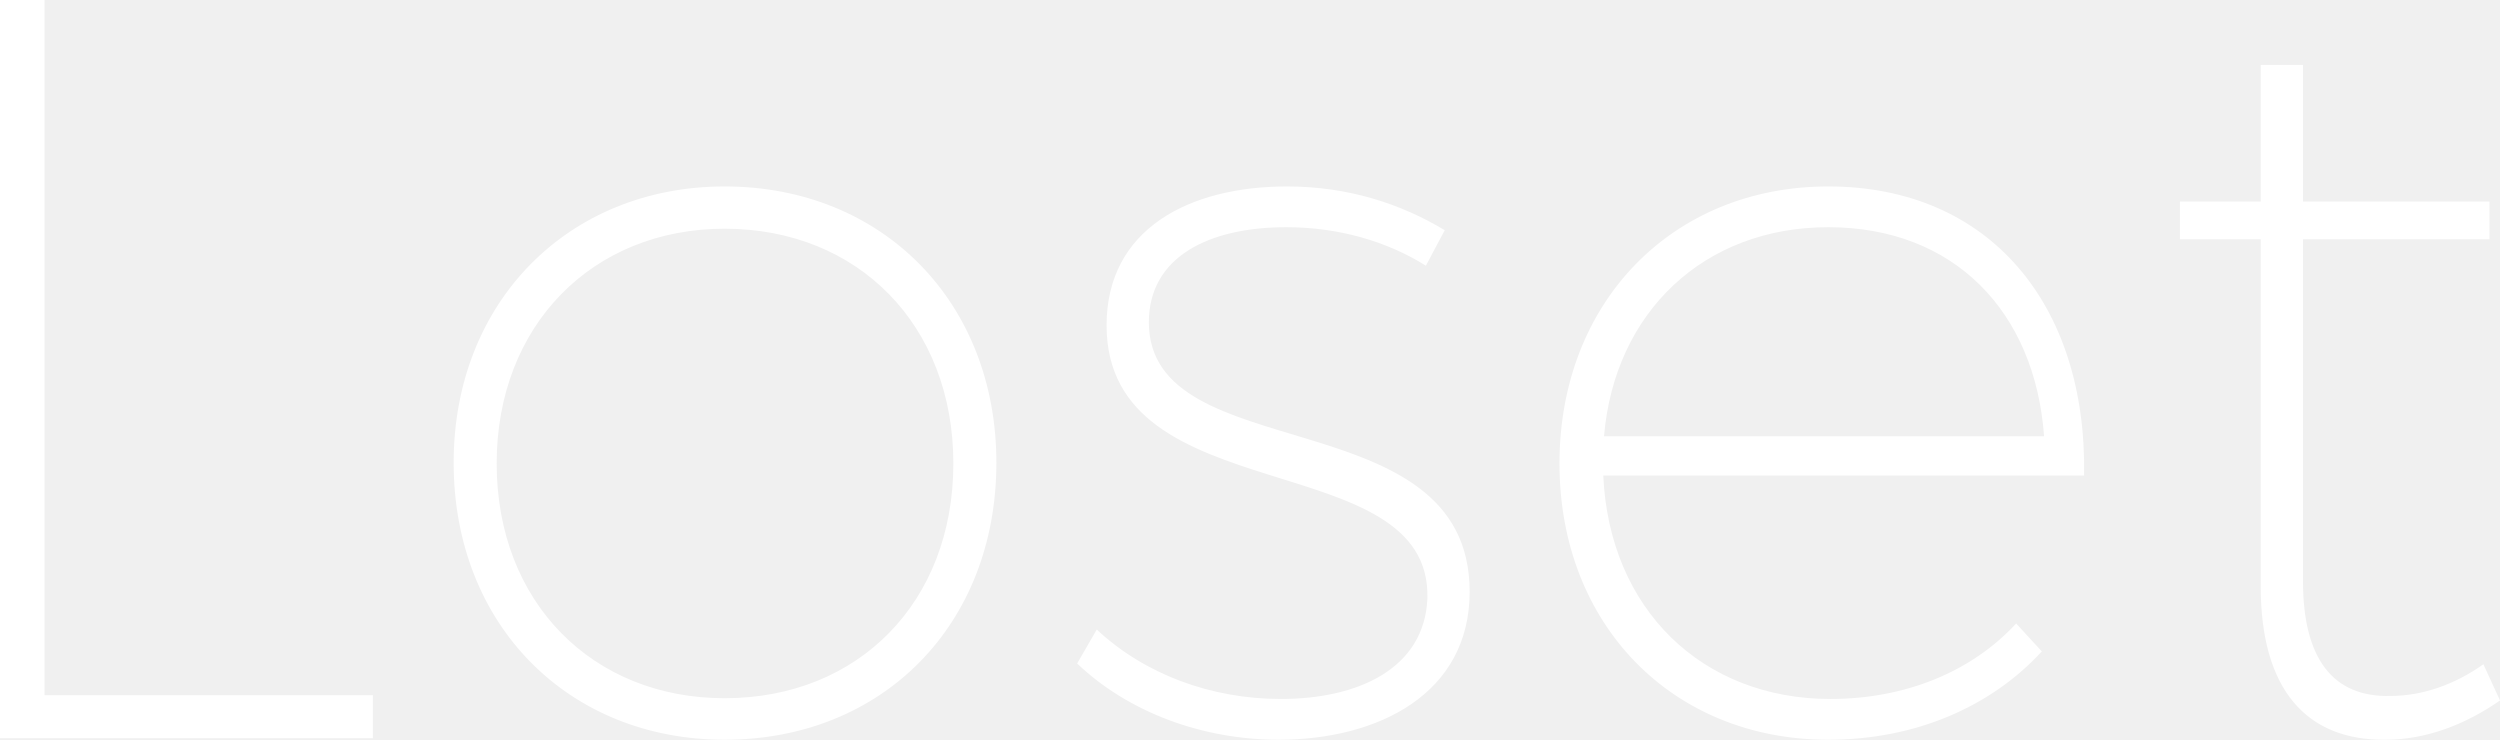
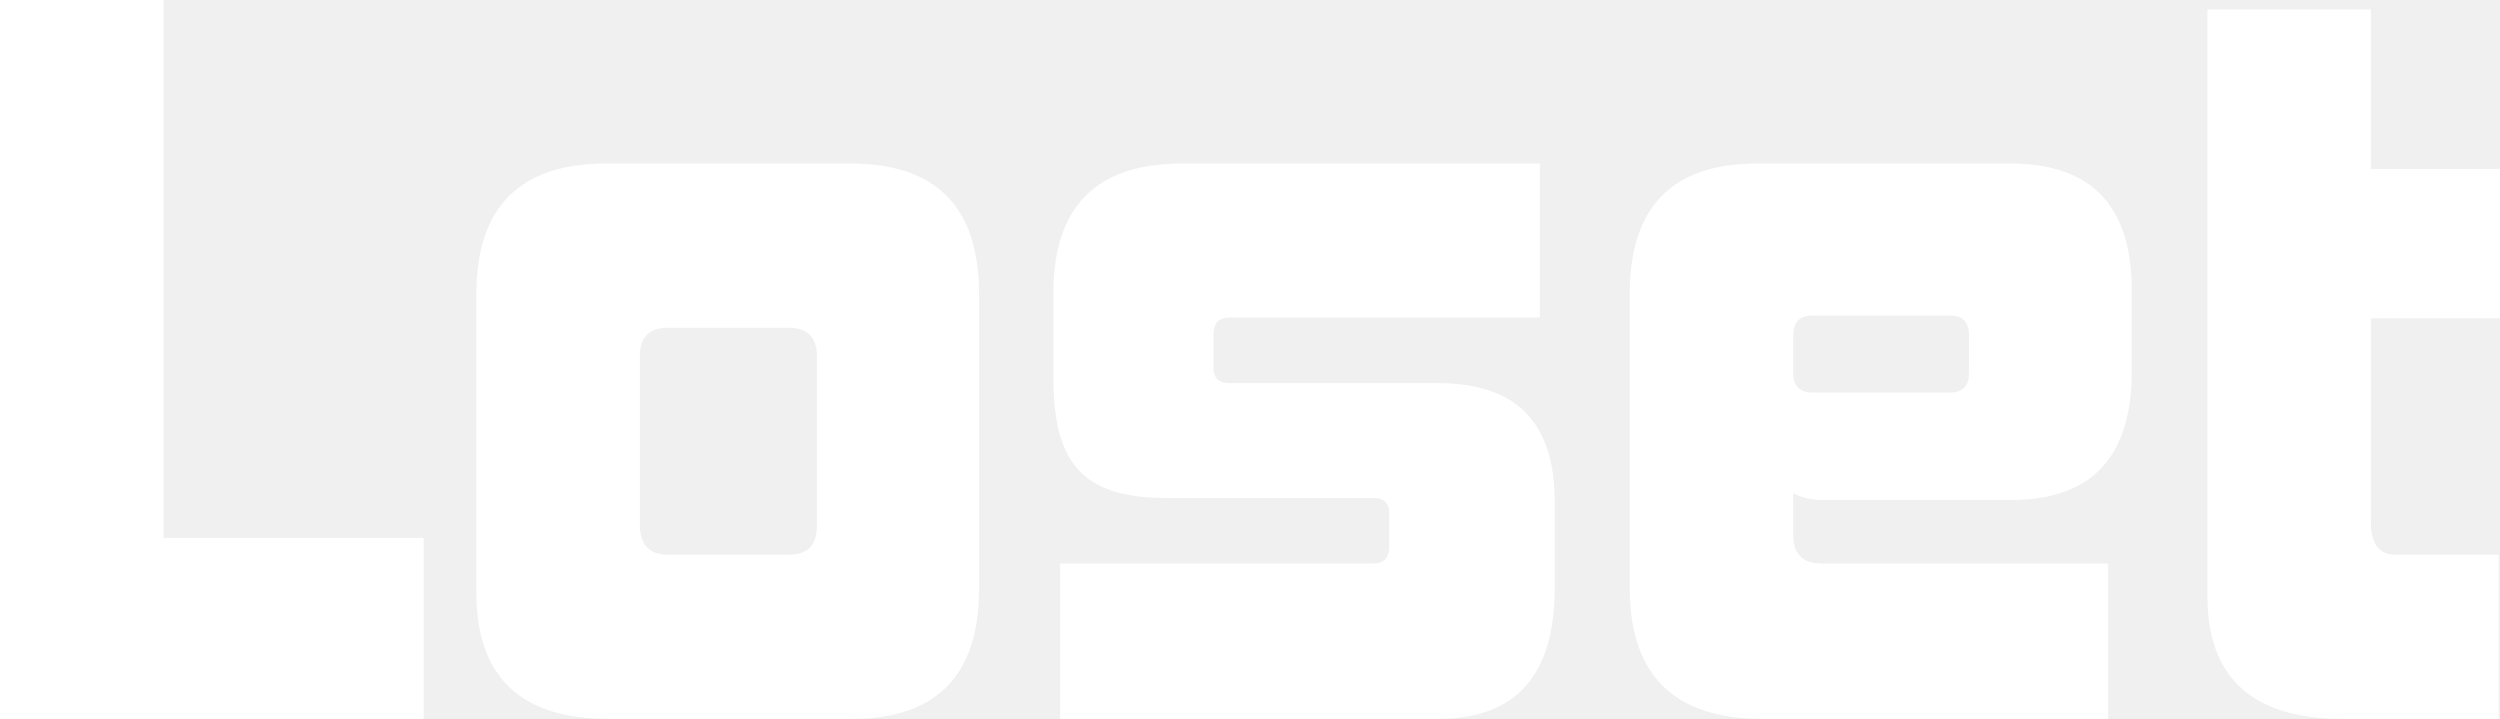
- <svg xmlns="http://www.w3.org/2000/svg" data-v-423bf9ae="" viewBox="0 0 202.773 60" class="font">
-   <g data-v-423bf9ae="" id="48c48527-8958-4a0d-a042-d402d43ff7f5" fill="white" transform="matrix(6.12238,0,0,6.12238,-10.2856,-23.08137)">
-     <path d="M1.68 13.55L6.62 13.55L6.62 12.98L2.27 12.98L2.27 3.77L1.68 3.77ZM7.69 9.90C7.69 12.05 9.21 13.57 11.28 13.57C13.37 13.57 14.88 12.05 14.88 9.90C14.88 7.77 13.37 6.24 11.28 6.24C9.21 6.24 7.69 7.77 7.69 9.90ZM8.26 9.91C8.26 8.08 9.53 6.80 11.28 6.80C13.05 6.80 14.31 8.08 14.31 9.91C14.31 11.75 13.05 13.02 11.28 13.02C9.53 13.02 8.26 11.75 8.26 9.91ZM15.95 12.56C16.62 13.20 17.60 13.57 18.62 13.57C19.94 13.57 21.15 12.96 21.15 11.61C21.15 9.03 16.90 10.00 16.90 8.04C16.90 7.17 17.70 6.78 18.72 6.78C19.42 6.78 20.06 6.97 20.57 7.29L20.82 6.82C20.24 6.47 19.54 6.24 18.73 6.24C17.44 6.24 16.34 6.80 16.34 8.08C16.34 10.58 20.65 9.65 20.59 11.70C20.55 12.63 19.67 13.03 18.65 13.03C17.72 13.03 16.84 12.70 16.21 12.11ZM22.34 9.91C22.34 12.05 23.84 13.57 25.90 13.57C27.06 13.57 28.06 13.13 28.73 12.40L28.39 12.03C27.80 12.67 26.92 13.03 25.93 13.03C24.23 13.03 23.00 11.84 22.92 10.07L29.29 10.07C29.33 7.81 28.04 6.24 25.90 6.24C23.84 6.24 22.34 7.77 22.34 9.91ZM22.93 9.55C23.07 7.90 24.26 6.78 25.90 6.78C27.57 6.78 28.64 7.90 28.76 9.55ZM30.56 6.94L31.63 6.94L31.63 11.54C31.63 12.91 32.24 13.58 33.28 13.57C33.82 13.57 34.34 13.37 34.80 13.05L34.58 12.57C34.20 12.84 33.77 12.99 33.35 12.99C32.59 13.01 32.19 12.50 32.19 11.47L32.19 6.94L34.66 6.94L34.66 6.44L32.19 6.44L32.19 4.63L31.63 4.63L31.63 6.44L30.56 6.44Z" />
+ <svg xmlns="http://www.w3.org/2000/svg" data-v-423bf9ae="" viewBox="0 0 208.647 60" class="font">
+   <g data-v-423bf9ae="" id="cac7423f-a2fc-45a0-b122-241abb4ffed0" fill="white" transform="matrix(5.639098,0,0,5.639098,-3.496237,-19.28571)">
+     <path d="M6.89 14.06L6.89 11.38L3.04 11.38L3.04 3.42L0.62 3.42L0.62 14.06ZM12.71 11.21C12.71 11.49 12.57 11.63 12.29 11.63L10.51 11.63C10.23 11.63 10.09 11.48 10.09 11.19L10.09 8.69C10.09 8.41 10.23 8.27 10.51 8.27L12.29 8.27C12.57 8.27 12.71 8.41 12.71 8.69ZM13.23 14.06C14.48 14.06 15.11 13.41 15.11 12.14L15.11 7.78C15.11 6.48 14.48 5.84 13.20 5.84L9.59 5.84C8.32 5.84 7.67 6.48 7.67 7.77L7.67 12.19C7.67 13.44 8.33 14.06 9.63 14.06ZM21.90 14.06C23.06 14.06 23.63 13.41 23.63 12.12L23.63 10.85C23.63 9.67 23.06 9.09 21.90 9.09L18.82 9.09C18.66 9.09 18.58 9.02 18.58 8.86L18.58 8.37C18.58 8.20 18.66 8.12 18.82 8.12L23.41 8.12L23.41 5.84L18.12 5.84C16.84 5.84 16.21 6.48 16.21 7.76L16.21 9.00C16.21 10.23 16.60 10.79 17.88 10.79L20.94 10.79C21.10 10.79 21.18 10.86 21.18 11.02L21.18 11.51C21.18 11.68 21.10 11.76 20.94 11.76L16.31 11.76L16.31 14.06ZM29.76 8.95C29.76 9.13 29.67 9.23 29.48 9.23L27.44 9.23C27.26 9.23 27.16 9.13 27.16 8.95L27.16 8.37C27.16 8.19 27.26 8.09 27.44 8.09L29.48 8.09C29.67 8.09 29.76 8.19 29.76 8.37ZM31.82 14.06L31.82 11.76L27.58 11.76C27.30 11.76 27.16 11.62 27.16 11.34L27.16 10.72C27.29 10.79 27.44 10.82 27.59 10.82L30.38 10.82C31.57 10.82 32.17 10.19 32.17 8.92L32.17 7.71C32.17 6.47 31.57 5.84 30.38 5.84L26.63 5.84C25.37 5.84 24.74 6.48 24.74 7.77L24.74 12.12C24.74 13.41 25.40 14.06 26.70 14.06ZM37.60 14.06L37.60 11.63L36.08 11.63C35.84 11.63 35.71 11.48 35.71 11.16L35.71 8.13L37.62 8.13L37.62 5.92L35.71 5.92L35.71 3.56L33.29 3.56L33.29 12.25C33.29 13.45 33.96 14.06 35.29 14.06Z" />
  </g>
</svg>
